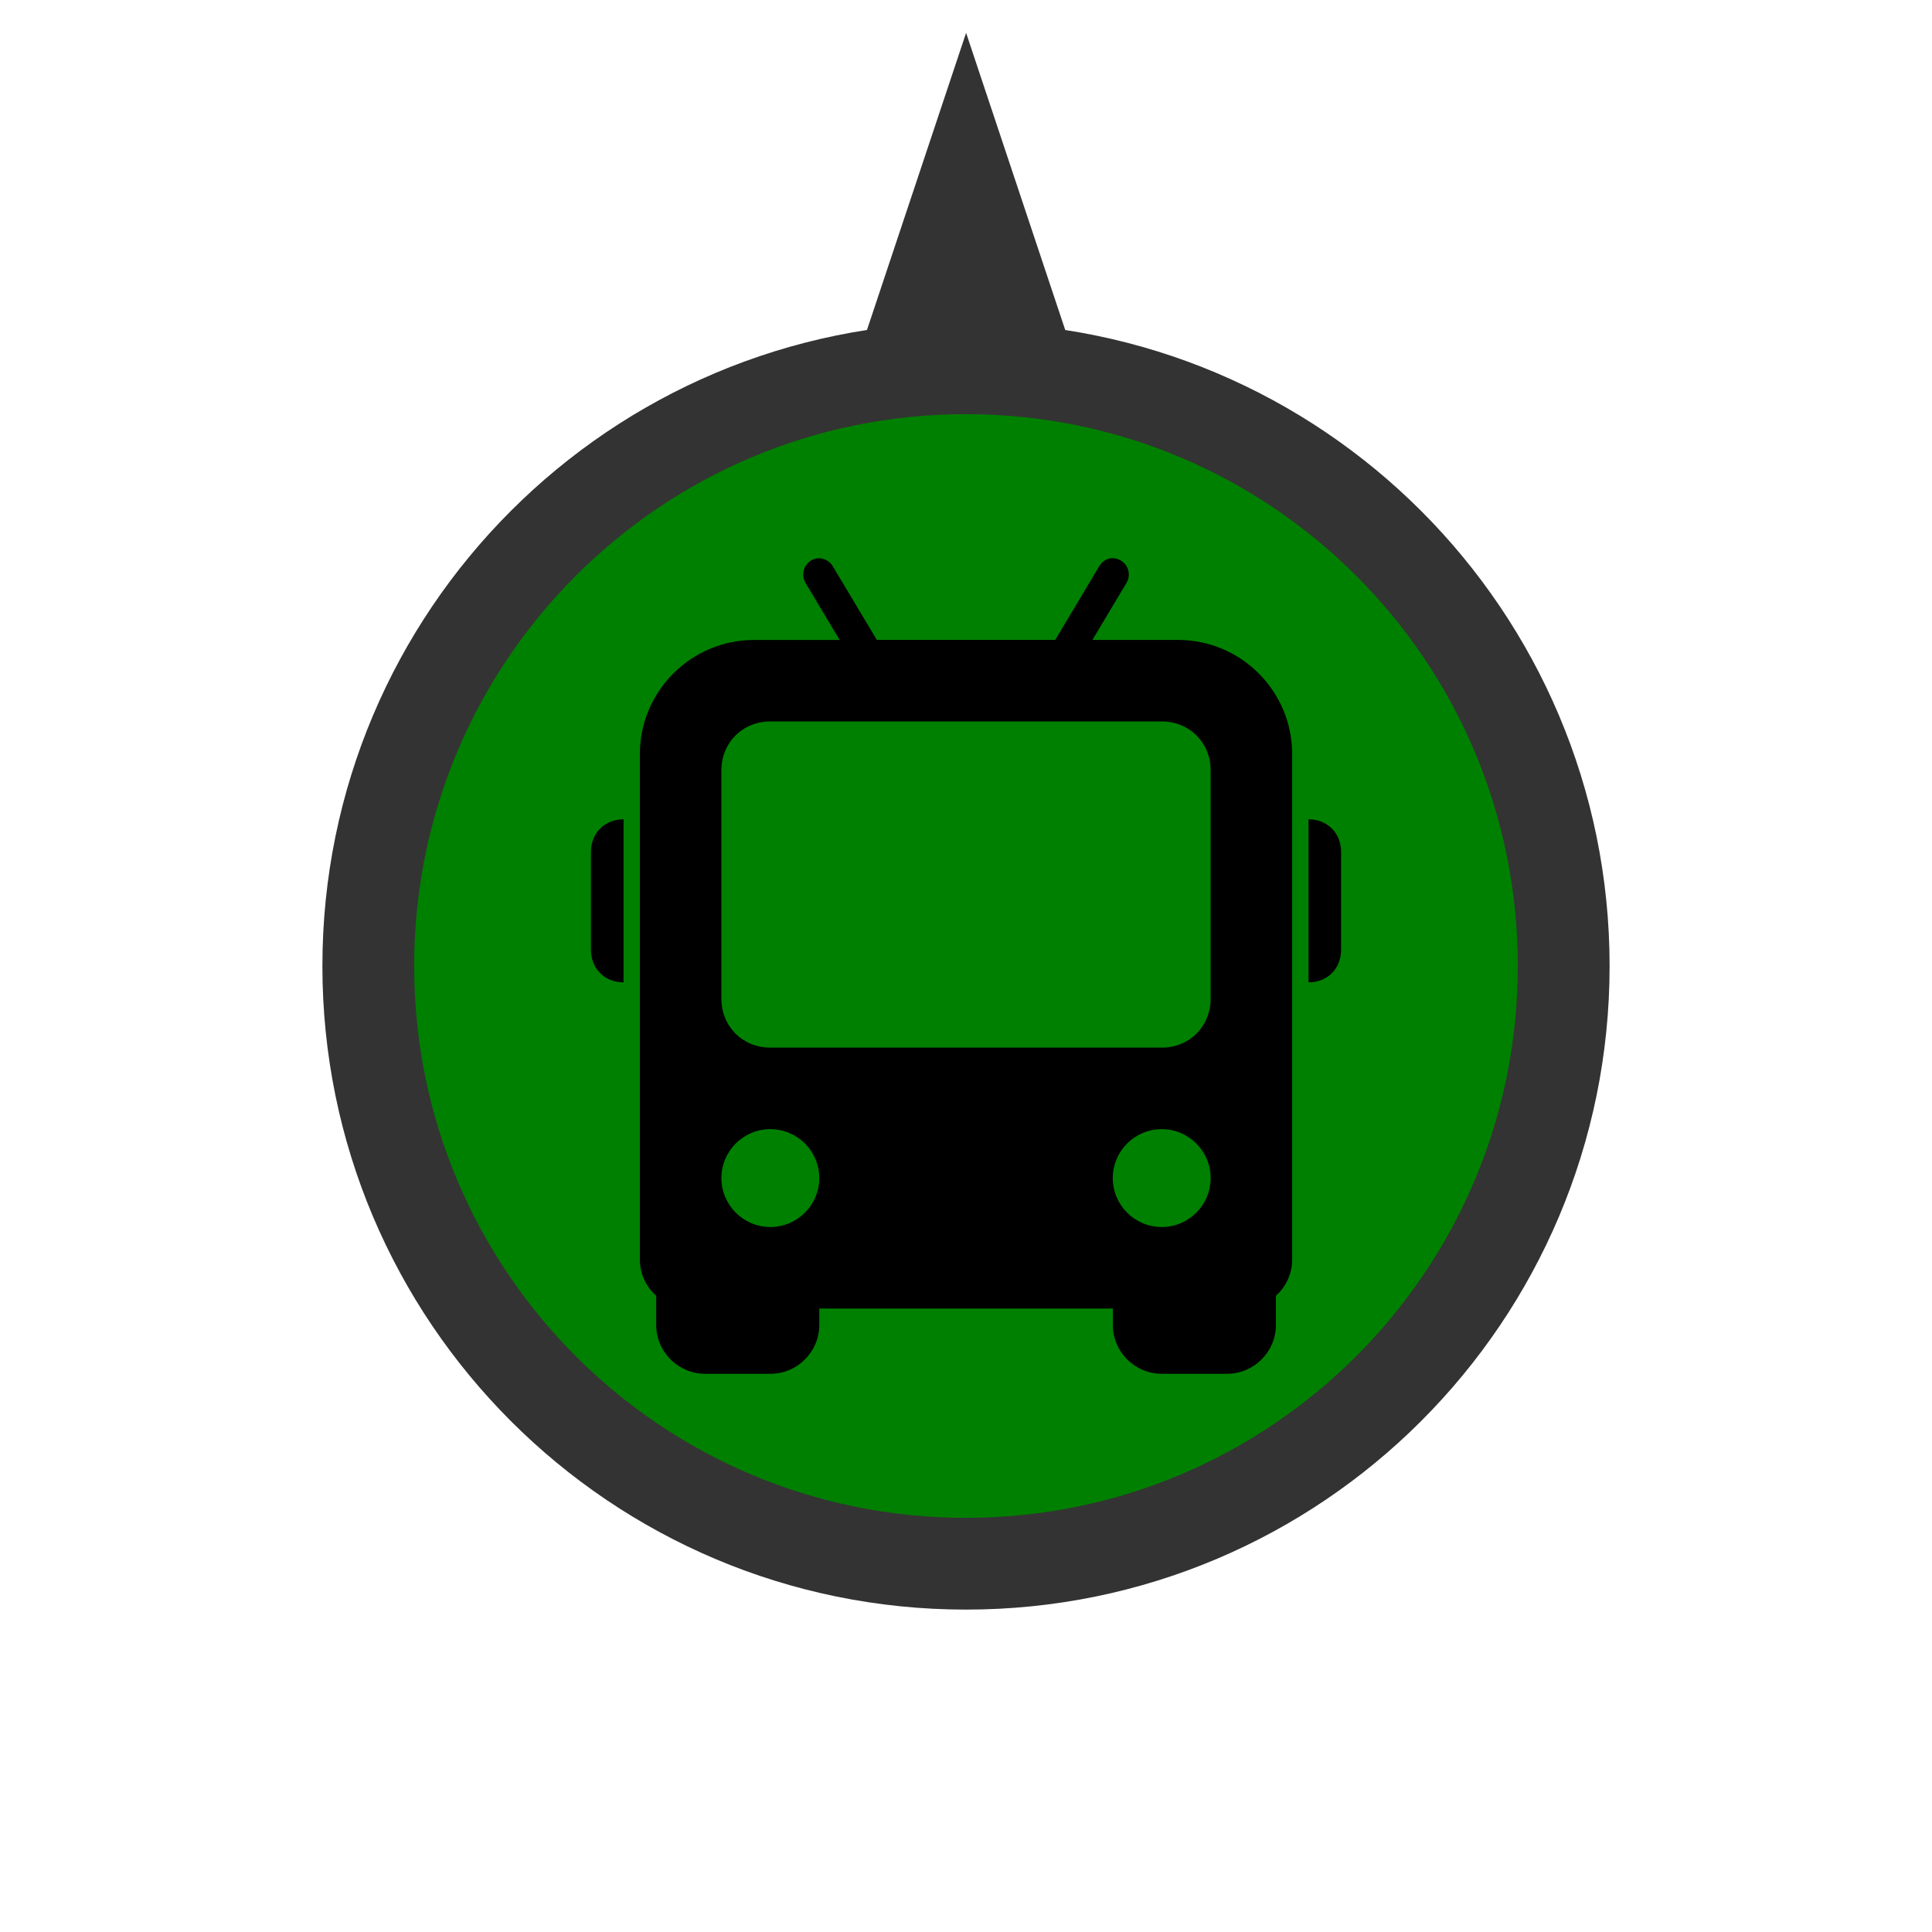
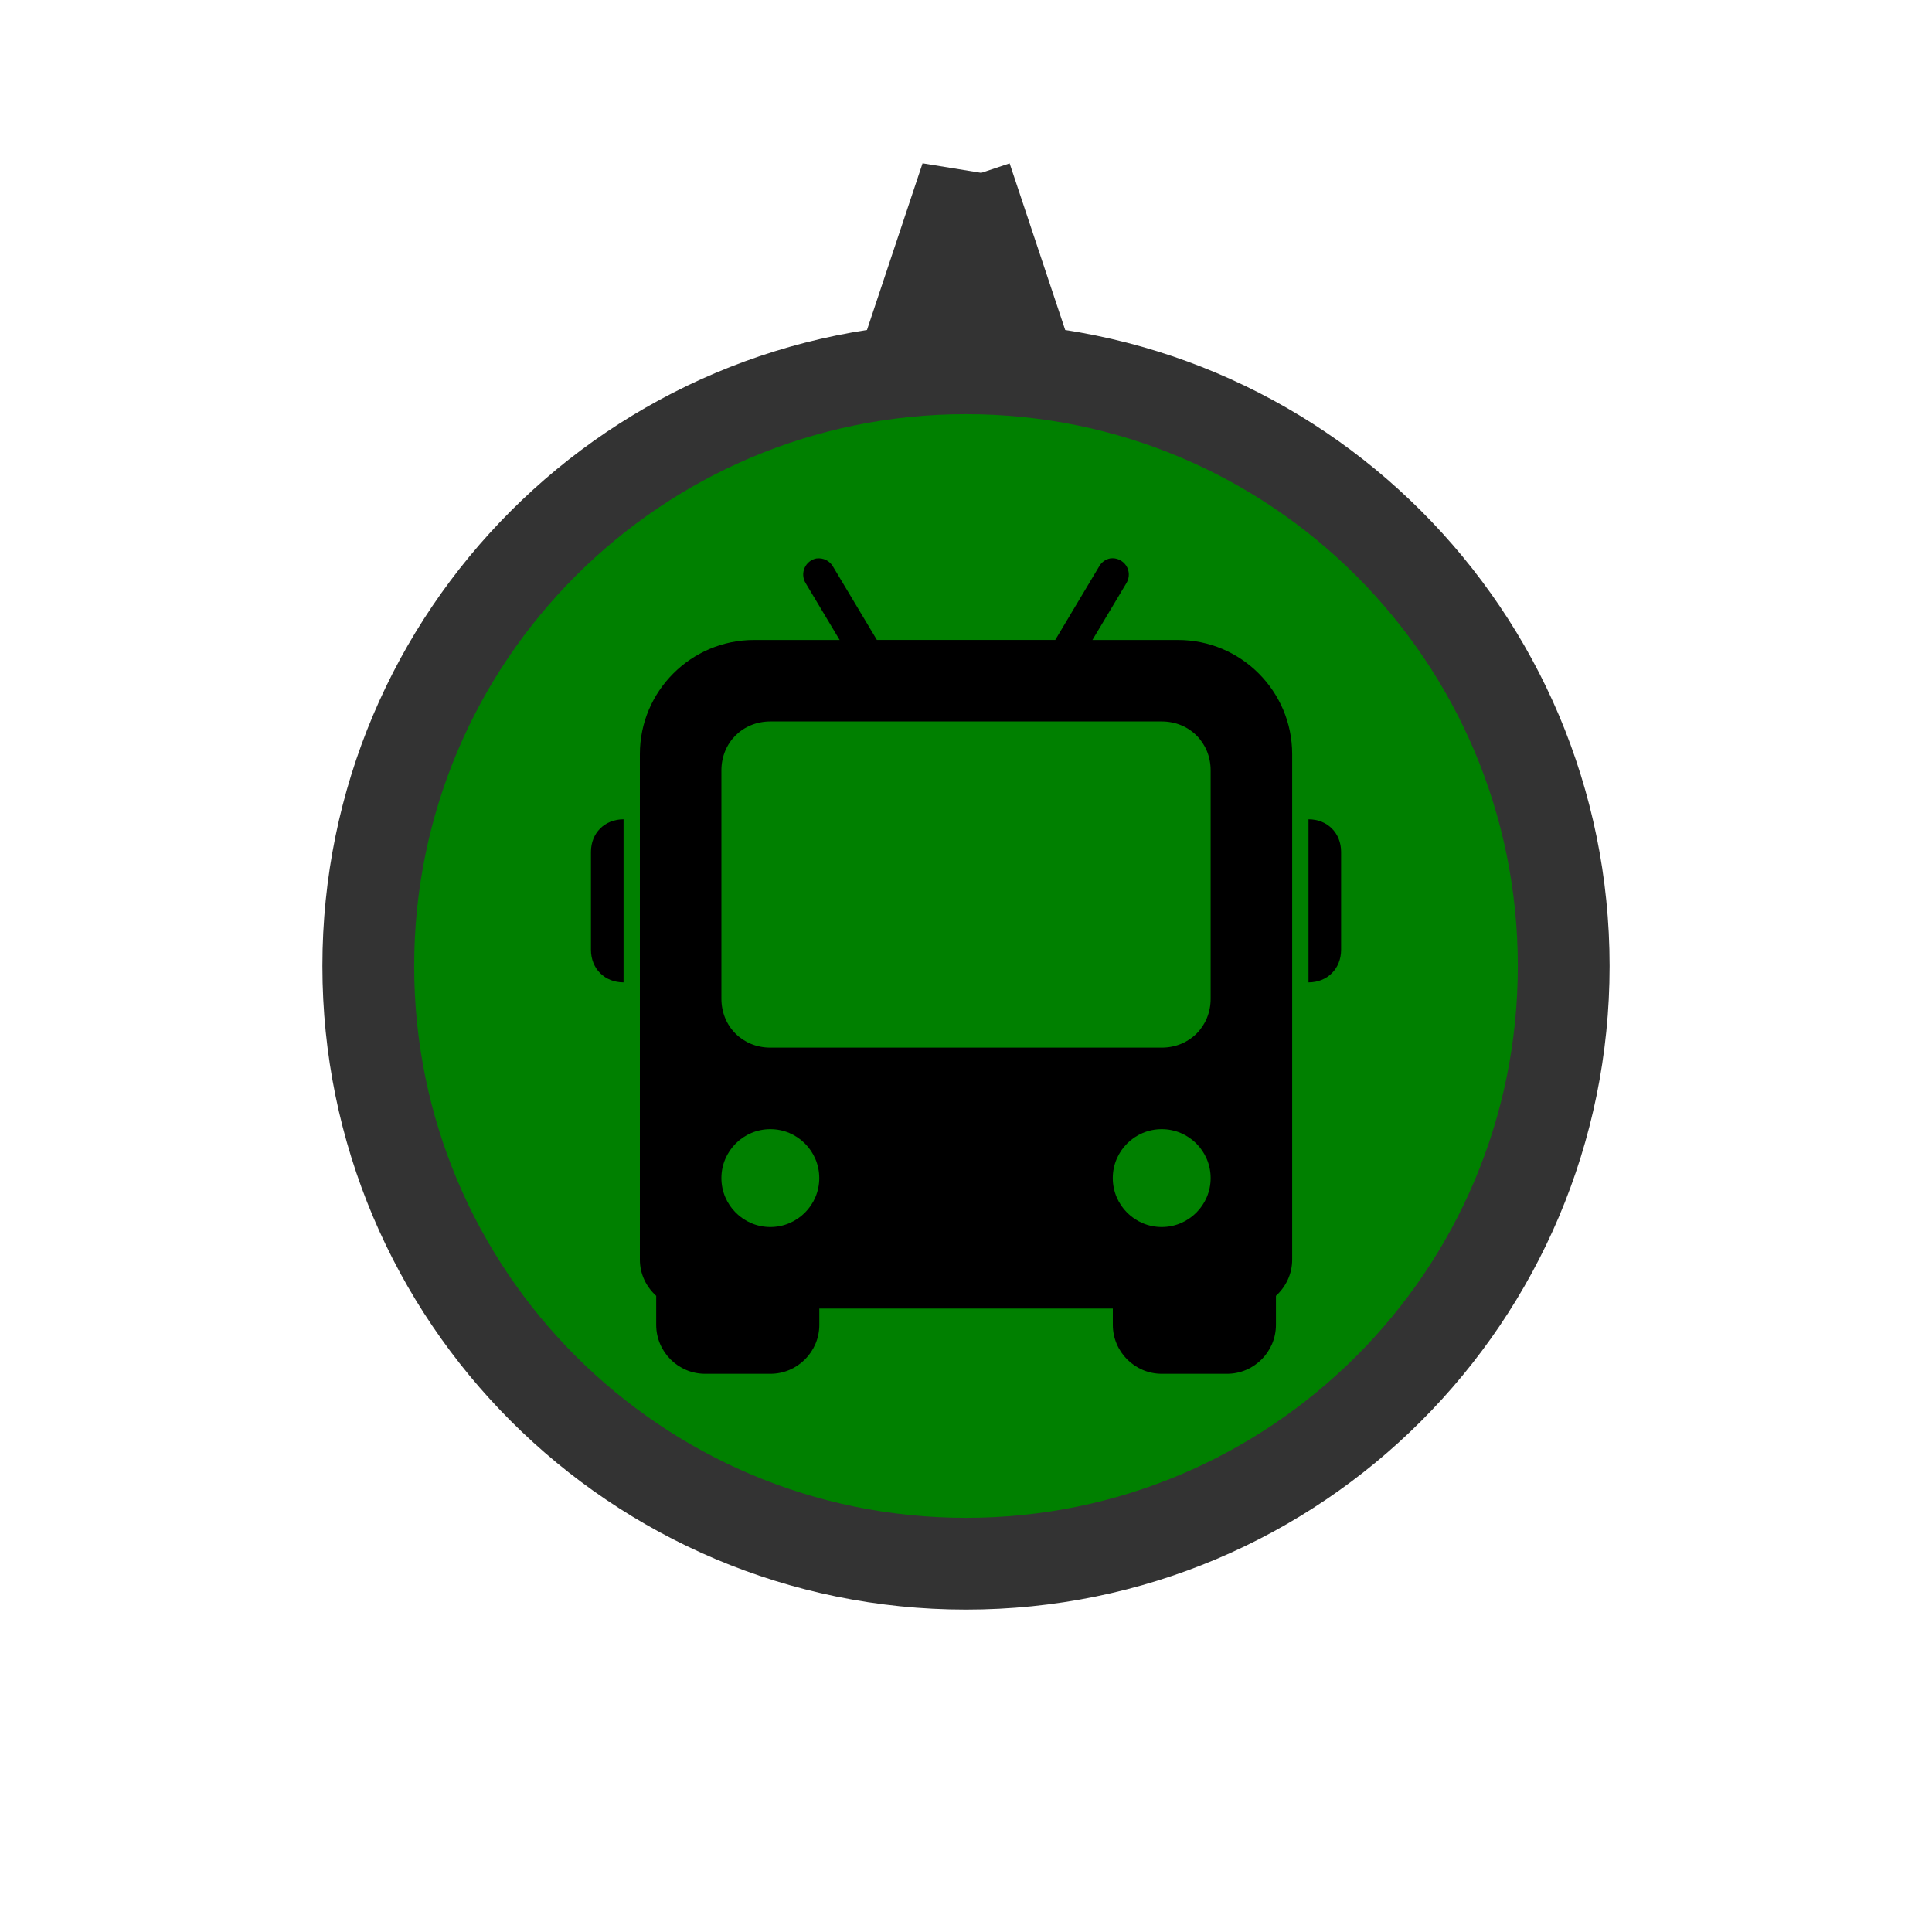
- <svg xmlns="http://www.w3.org/2000/svg" width="40" height="40" viewBox="0 0 40 40" id="svg4145" version="1.1">
-   <defs id="defs4147" />
+ <svg xmlns="http://www.w3.org/2000/svg" id="svg4145" height="40" width="40" version="1.1" viewBox="0 0 40 40">
  <g id="layer1">
-     <path style="fill:#008000;fill-opacity:1;stroke:#333333;stroke-width:1.9;stroke-miterlimit:4;stroke-dasharray:none;stroke-opacity:1" d="M 20.002 3.682 L 18.871 7.072 A 12.374 12.374 0 0 1 20.002 7.01 A 12.374 12.374 0 0 1 21.131 7.066 L 20.002 3.682 z M 20 7.625 A 12.374 12.374 0 0 0 7.625 20 A 12.374 12.374 0 0 0 20 32.375 A 12.374 12.374 0 0 0 32.375 20 A 12.374 12.374 0 0 0 20 7.625 z " id="background" />
-     <path id="icon" style="font-style:normal;font-variant:normal;font-weight:normal;font-stretch:normal;font-size:medium;line-height:125%;font-family:FontAwesome;-inkscape-font-specification:'FontAwesome, Normal';text-align:start;letter-spacing:0px;word-spacing:0px;writing-mode:lr-tb;text-anchor:start;fill:#000000;fill-opacity:1;stroke:none;stroke-width:1.305px;stroke-linecap:butt;stroke-linejoin:miter;stroke-opacity:1" d="m 16.909,11.561 c -0.109,0.018 -0.203,0.091 -0.249,0.193 -0.046,0.1 -0.04,0.219 0.017,0.314 l 0.707,1.182 h -1.773 c -1.303,0 -2.363,1.06 -2.363,2.363 v 10.467 c 0,0.298 0.132,0.563 0.338,0.749 v 0.601 c 0,0.558 0.455,1.013 1.013,1.013 h 1.351 c 0.558,0 1.013,-0.455 1.013,-1.013 v -0.338 h 6.077 v 0.338 c 0,0.558 0.455,1.013 1.013,1.013 h 1.351 c 0.558,0 1.013,-0.455 1.013,-1.013 V 26.828 C 26.621,26.642 26.753,26.377 26.753,26.079 V 15.612 c 0,-1.303 -1.06,-2.363 -2.363,-2.363 h -1.773 l 0.707,-1.182 c 0.066,-0.112 0.062,-0.252 -0.009,-0.359 -0.073,-0.108 -0.2,-0.166 -0.328,-0.148 -0.099,0.018 -0.183,0.08 -0.232,0.169 l -0.907,1.519 H 18.154 L 17.246,11.73 c -0.067,-0.12 -0.202,-0.186 -0.338,-0.169 z m -0.96,3.376 h 8.103 c 0.574,0 1.013,0.439 1.013,1.013 v 4.727 c 0,0.574 -0.439,1.013 -1.013,1.013 h -8.103 c -0.574,0 -1.013,-0.439 -1.013,-1.013 v -4.727 c 0,-0.574 0.439,-1.013 1.013,-1.013 z m -3.039,2.026 c -0.392,0 -0.675,0.284 -0.675,0.675 v 2.026 c 0,0.392 0.284,0.675 0.675,0.675 z m 14.181,0 v 3.376 c 0.392,0 0.675,-0.284 0.675,-0.675 v -2.026 c 0,-0.392 -0.284,-0.675 -0.675,-0.675 z m -11.142,6.415 c 0.559,0 1.013,0.454 1.013,1.013 0,0.559 -0.454,1.013 -1.013,1.013 -0.559,0 -1.013,-0.454 -1.013,-1.013 0,-0.559 0.454,-1.013 1.013,-1.013 z m 8.103,0 c 0.559,0 1.013,0.454 1.013,1.013 0,0.559 -0.454,1.013 -1.013,1.013 -0.559,0 -1.013,-0.454 -1.013,-1.013 0,-0.559 0.454,-1.013 1.013,-1.013 z" />
+     <path id="background" d="m20.002 3.682l-1.131 3.391a12.374 12.374 0 0 1 1.131 -0.062 12.374 12.374 0 0 1 1.129 0.057l-1.129-3.385zm-0.002 3.943a12.374 12.374 0 0 0 -12.375 12.375 12.374 12.374 0 0 0 12.375 12.375 12.374 12.374 0 0 0 12.375 -12.375 12.374 12.374 0 0 0 -12.375 -12.375z" stroke="#333" stroke-width="1.9" fill="#008000" />
+     <path id="icon" d="m16.909 11.561c-0.109 0.018-0.203 0.091-0.249 0.193-0.046 0.1-0.04 0.219 0.017 0.314l0.707 1.182h-1.773c-1.303 0-2.363 1.06-2.363 2.363v10.467c0 0.298 0.132 0.563 0.338 0.749v0.601c0 0.558 0.455 1.013 1.013 1.013h1.351c0.558 0 1.013-0.455 1.013-1.013v-0.338h6.077v0.338c0 0.558 0.455 1.013 1.013 1.013h1.351c0.558 0 1.013-0.455 1.013-1.013v-0.601c0.204-0.186 0.336-0.451 0.336-0.749v-10.467c0-1.303-1.06-2.363-2.363-2.363h-1.773l0.707-1.182c0.066-0.112 0.062-0.252-0.009-0.359-0.073-0.108-0.2-0.166-0.328-0.148-0.099 0.018-0.183 0.08-0.232 0.169l-0.907 1.519h-3.693l-0.908-1.518c-0.067-0.12-0.202-0.186-0.338-0.169zm-0.96 3.376h8.103c0.574 0 1.013 0.439 1.013 1.013v4.727c0 0.574-0.439 1.013-1.013 1.013h-8.103c-0.574 0-1.013-0.439-1.013-1.013v-4.727c0-0.574 0.439-1.013 1.013-1.013zm-3.039 2.026c-0.392 0-0.675 0.284-0.675 0.675v2.026c0 0.392 0.284 0.675 0.675 0.675zm14.181 0v3.376c0.392 0 0.675-0.284 0.675-0.675v-2.026c0-0.392-0.284-0.675-0.675-0.675zm-11.142 6.415c0.559 0 1.013 0.454 1.013 1.013s-0.454 1.013-1.013 1.013c-0.559 0-1.013-0.454-1.013-1.013 0-0.559 0.454-1.013 1.013-1.013zm8.103 0c0.559 0 1.013 0.454 1.013 1.013s-0.454 1.013-1.013 1.013c-0.559 0-1.013-0.454-1.013-1.013 0-0.559 0.454-1.013 1.013-1.013z" />
  </g>
</svg>
